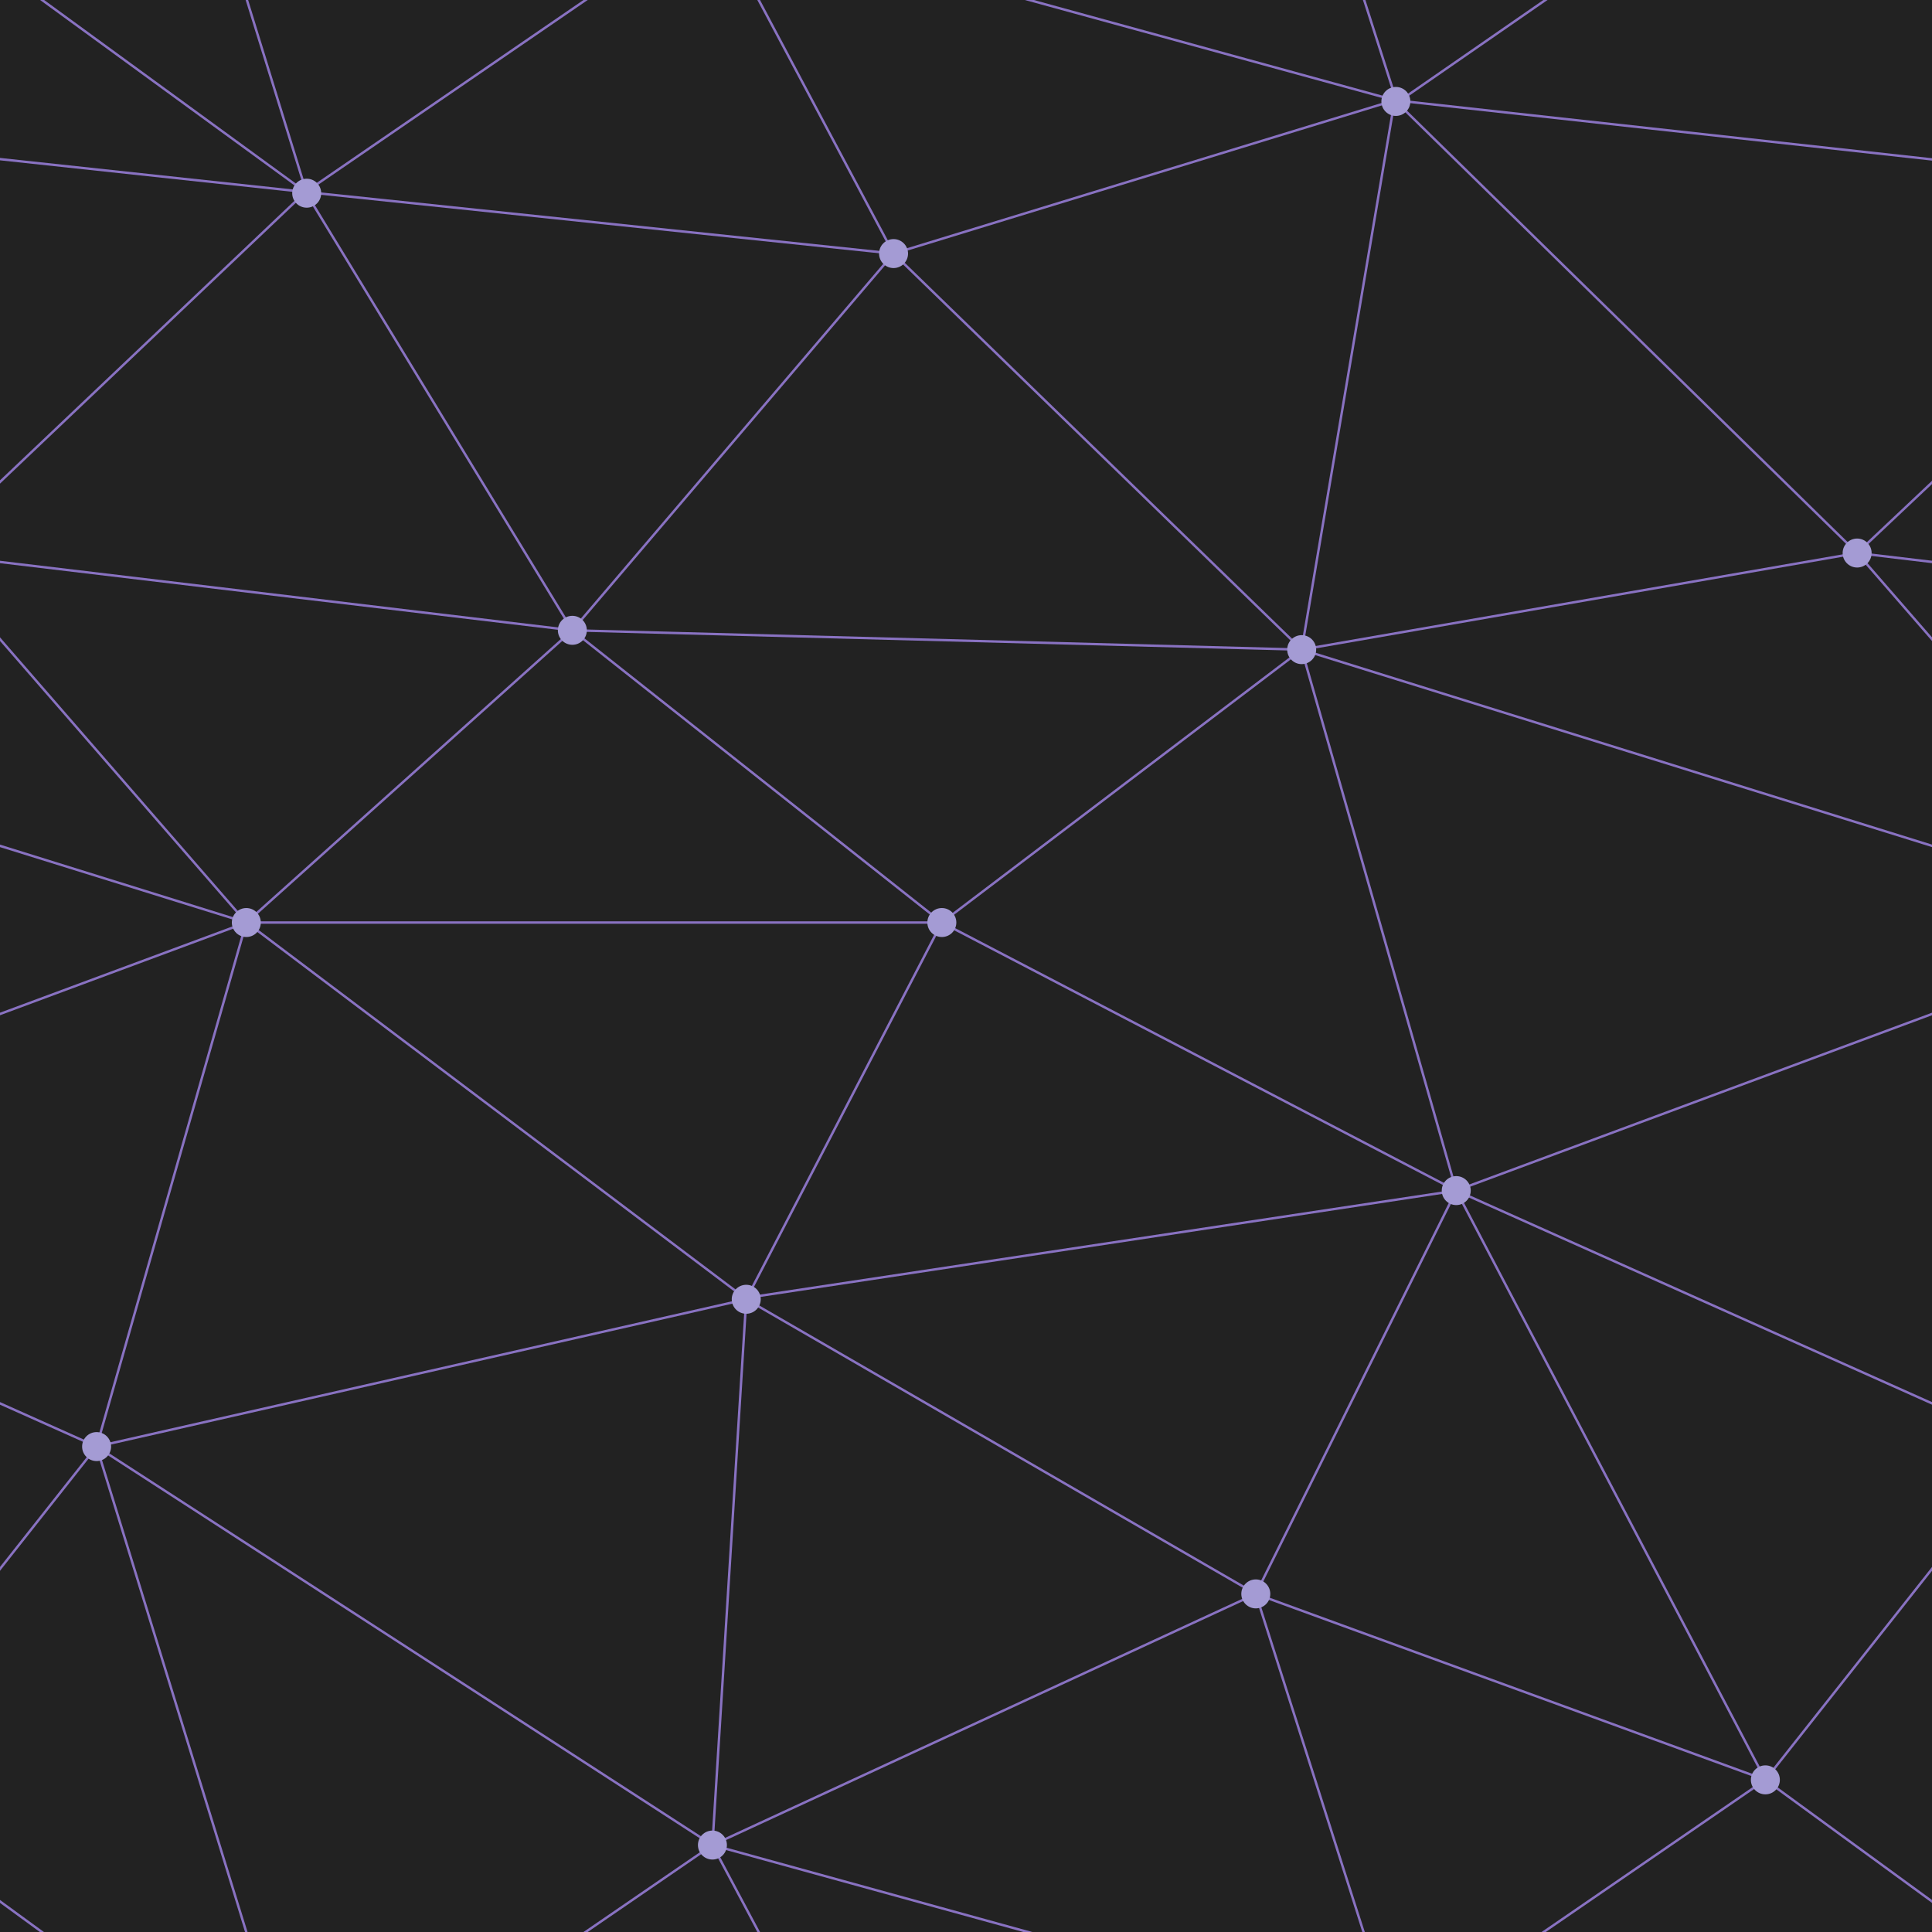
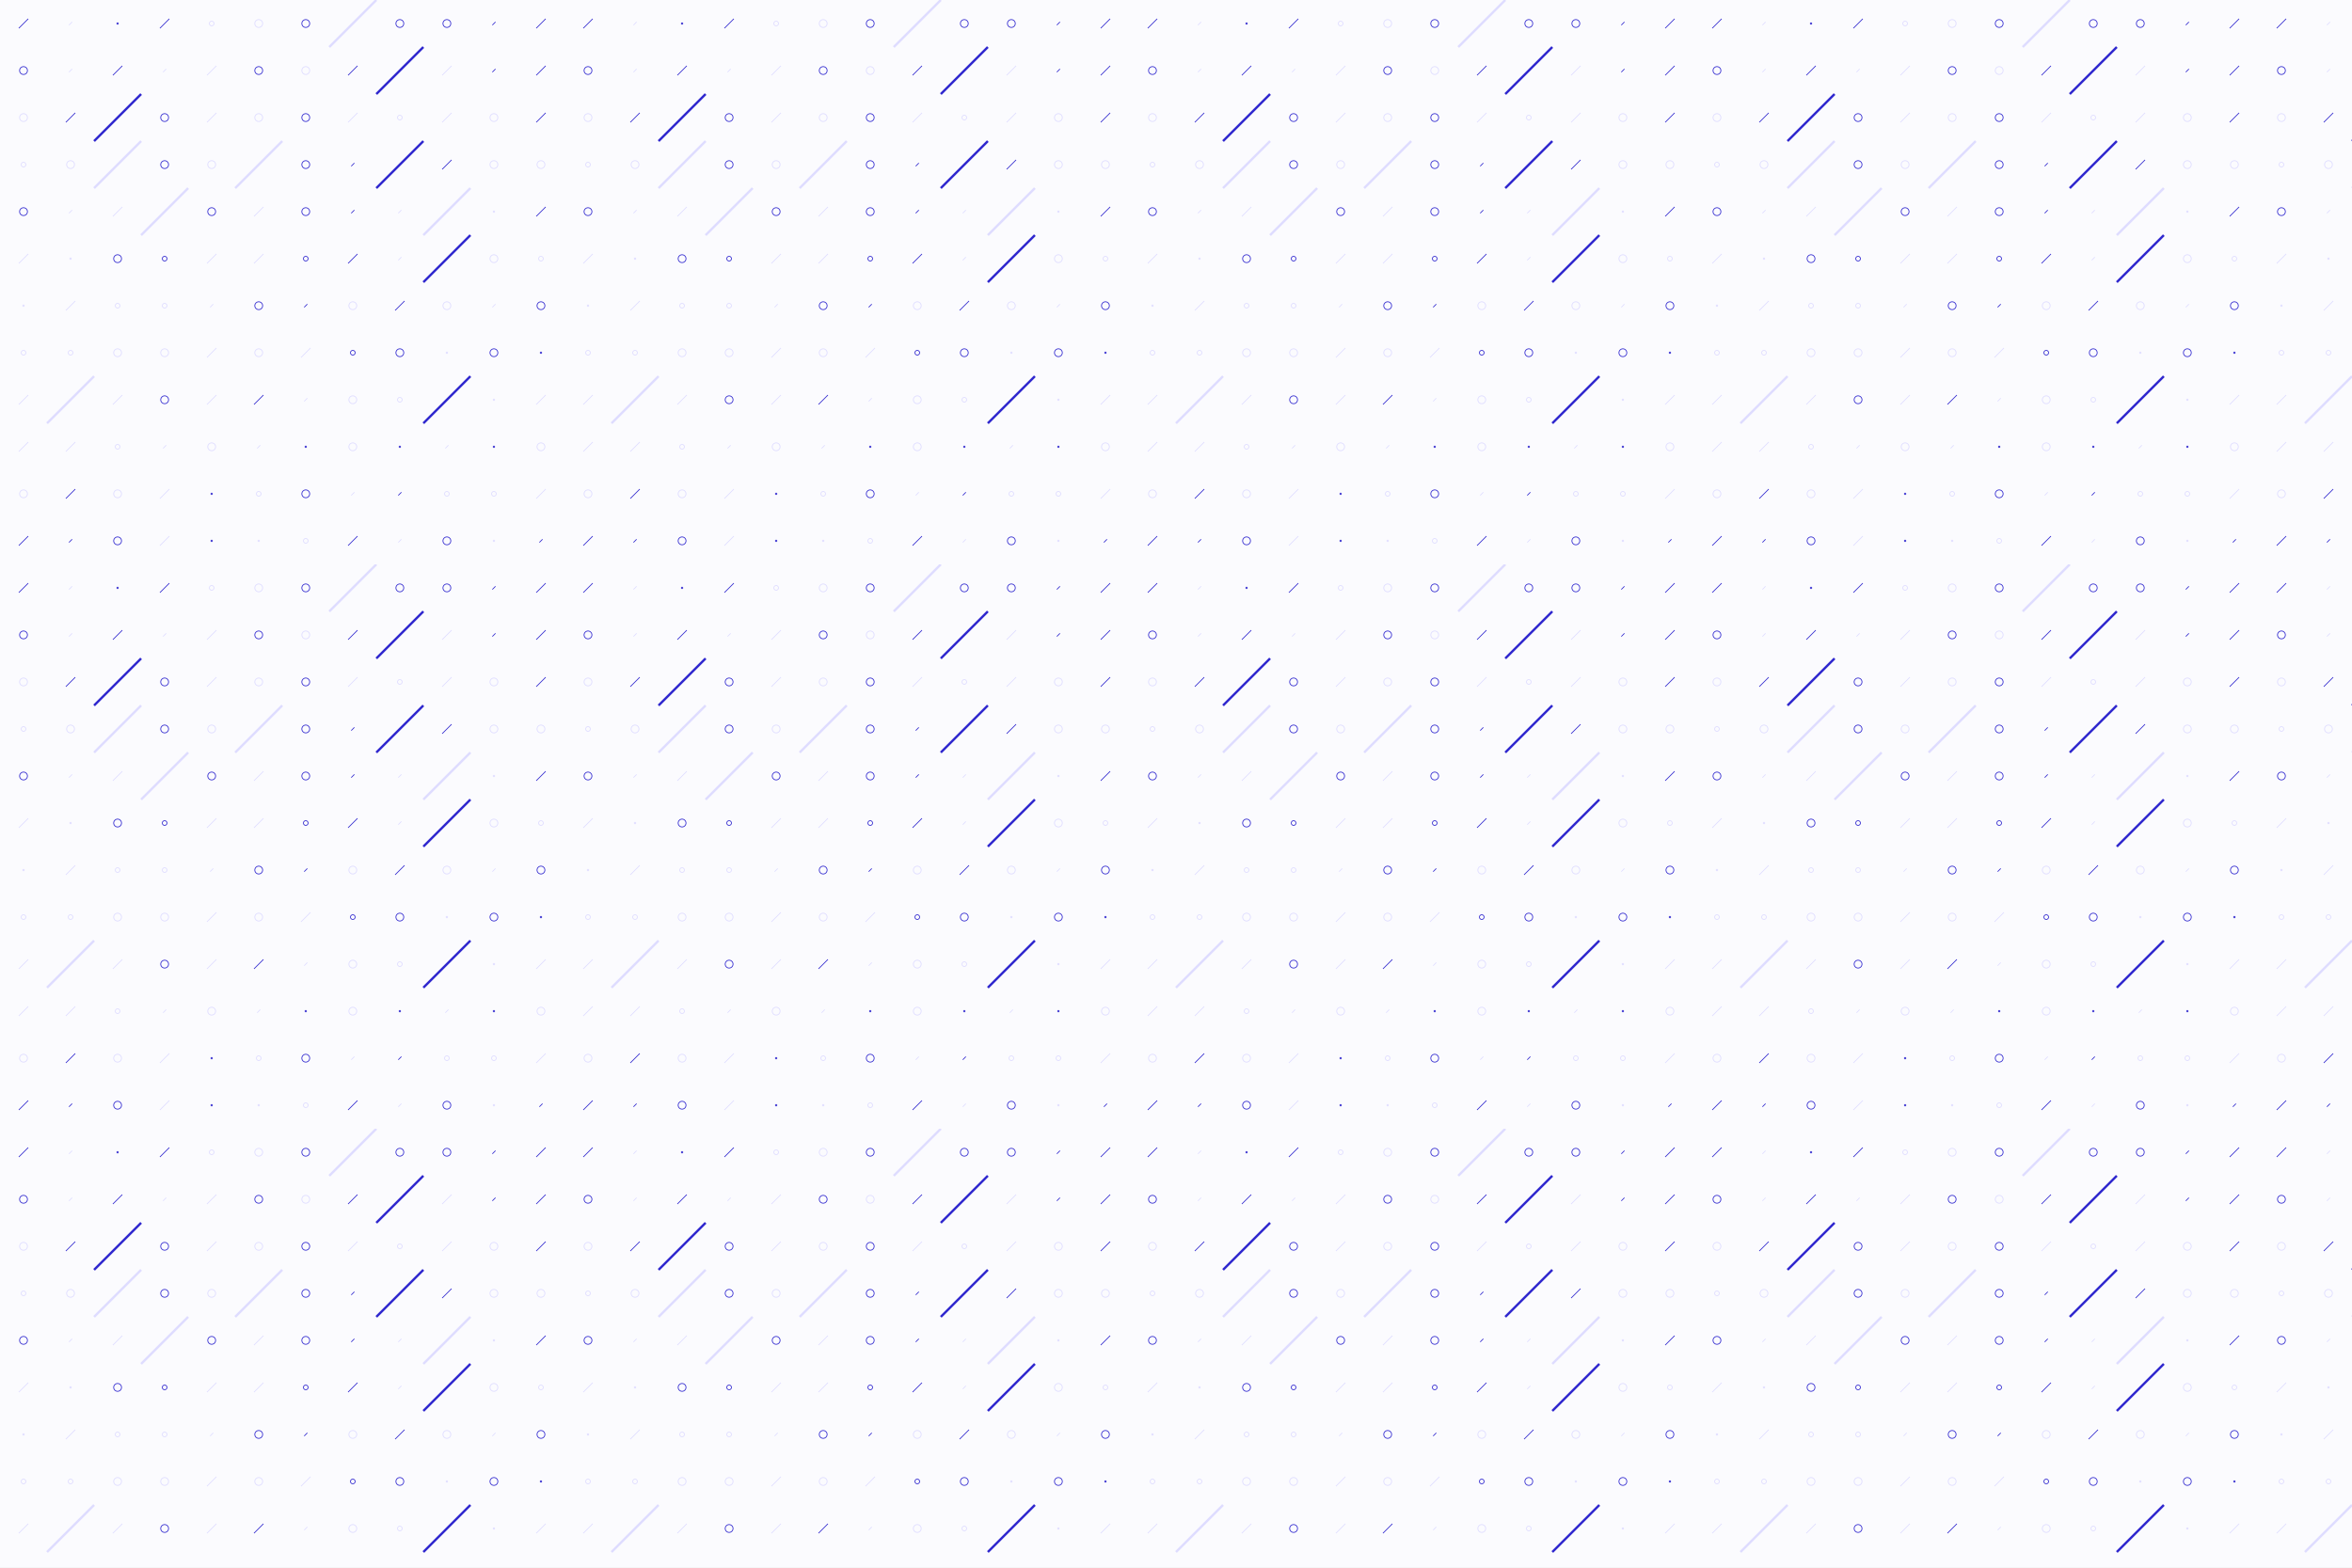
- <svg xmlns="http://www.w3.org/2000/svg" width="200" height="200" viewBox="0 0 800 800">
-   <rect fill="#222222" width="800" height="800" />
-   <g fill="none" stroke="#8972C2" stroke-width="1">
-     <path d="M769 229L1037 260.9M927 880L731 737 520 660 309 538 40 599 295 764 126.5 879.5 40 599-197 493 102 382-31 229 126.5 79.5-69-63" />
-     <path d="M-31 229L237 261 390 382 603 493 308.5 537.5 101.5 381.5M370 905L295 764" />
-     <path d="M520 660L578 842 731 737 840 599 603 493 520 660 295 764 309 538 390 382 539 269 769 229 577.5 41.5 370 105 295 -36 126.5 79.5 237 261 102 382 40 599 -69 737 127 880" />
-     <path d="M520-140L578.5 42.5 731-63M603 493L539 269 237 261 370 105M902 382L539 269M390 382L102 382" />
-     <path d="M-222 42L126.5 79.5 370 105 539 269 577.5 41.5 927 80 769 229 902 382 603 493 731 737M295-36L577.5 41.5M578 842L295 764M40-201L127 80M102 382L-261 269" />
+ <svg xmlns="http://www.w3.org/2000/svg" xmlns:xlink="http://www.w3.org/1999/xlink" version="1.1" width="3000" height="2000" preserveAspectRatio="none" viewBox="0 0 3000 2000">
+   <g mask="url(&quot;#SvgjsMask1088&quot;)" fill="none">
+     <rect width="3000" height="2000" x="0" y="0" fill="rgba(251, 251, 254, 1)" />
+     <use xlink:href="#SvgjsSymbol1095" x="0" y="0" />
+     <use xlink:href="#SvgjsSymbol1095" x="0" y="720" />
+     <use xlink:href="#SvgjsSymbol1095" x="0" y="1440" />
+     <use xlink:href="#SvgjsSymbol1095" x="720" y="0" />
+     <use xlink:href="#SvgjsSymbol1095" x="720" y="720" />
+     <use xlink:href="#SvgjsSymbol1095" x="720" y="1440" />
+     <use xlink:href="#SvgjsSymbol1095" x="1440" y="0" />
+     <use xlink:href="#SvgjsSymbol1095" x="1440" y="720" />
+     <use xlink:href="#SvgjsSymbol1095" x="1440" y="1440" />
+     <use xlink:href="#SvgjsSymbol1095" x="2160" y="0" />
+     <use xlink:href="#SvgjsSymbol1095" x="2160" y="720" />
+     <use xlink:href="#SvgjsSymbol1095" x="2160" y="1440" />
+     <use xlink:href="#SvgjsSymbol1095" x="2880" y="0" />
+     <use xlink:href="#SvgjsSymbol1095" x="2880" y="720" />
+     <use xlink:href="#SvgjsSymbol1095" x="2880" y="1440" />
  </g>
-   <g fill="#A49BD4">
-     <circle cx="769" cy="229" r="6" />
-     <circle cx="539" cy="269" r="6" />
-     <circle cx="603" cy="493" r="6" />
-     <circle cx="731" cy="737" r="6" />
-     <circle cx="520" cy="660" r="6" />
-     <circle cx="309" cy="538" r="6" />
-     <circle cx="295" cy="764" r="6" />
-     <circle cx="40" cy="599" r="6" />
-     <circle cx="102" cy="382" r="6" />
-     <circle cx="127" cy="80" r="6" />
-     <circle cx="370" cy="105" r="6" />
-     <circle cx="578" cy="42" r="6" />
-     <circle cx="237" cy="261" r="6" />
-     <circle cx="390" cy="382" r="6" />
-   </g>
+   <defs>
+     <mask id="SvgjsMask1088">
+       <rect width="3000" height="2000" fill="#ffffff" />
+     </mask>
+     <path d="M-1 0 a1 1 0 1 0 2 0 a1 1 0 1 0 -2 0z" id="SvgjsPath1092" />
+     <path d="M-3 0 a3 3 0 1 0 6 0 a3 3 0 1 0 -6 0z" id="SvgjsPath1091" />
+     <path d="M-5 0 a5 5 0 1 0 10 0 a5 5 0 1 0 -10 0z" id="SvgjsPath1090" />
+     <path d="M2 -2 L-2 2z" id="SvgjsPath1093" />
+     <path d="M6 -6 L-6 6z" id="SvgjsPath1089" />
+     <path d="M30 -30 L-30 30z" id="SvgjsPath1094" />
+   </defs>
+   <symbol id="SvgjsSymbol1095">
+     <use xlink:href="#SvgjsPath1089" x="30" y="30" stroke="rgba(47, 39, 206, 1)" />
+     <use xlink:href="#SvgjsPath1090" x="30" y="90" stroke="rgba(47, 39, 206, 1)" />
+     <use xlink:href="#SvgjsPath1090" x="30" y="150" stroke="rgba(222, 220, 255, 1)" />
+     <use xlink:href="#SvgjsPath1091" x="30" y="210" stroke="rgba(222, 220, 255, 1)" />
+     <use xlink:href="#SvgjsPath1090" x="30" y="270" stroke="rgba(47, 39, 206, 1)" />
+     <use xlink:href="#SvgjsPath1089" x="30" y="330" stroke="rgba(222, 220, 255, 1)" />
+     <use xlink:href="#SvgjsPath1092" x="30" y="390" stroke="rgba(222, 220, 255, 1)" />
+     <use xlink:href="#SvgjsPath1091" x="30" y="450" stroke="rgba(222, 220, 255, 1)" />
+     <use xlink:href="#SvgjsPath1089" x="30" y="510" stroke="rgba(222, 220, 255, 1)" />
+     <use xlink:href="#SvgjsPath1089" x="30" y="570" stroke="rgba(222, 220, 255, 1)" />
+     <use xlink:href="#SvgjsPath1090" x="30" y="630" stroke="rgba(222, 220, 255, 1)" />
+     <use xlink:href="#SvgjsPath1089" x="30" y="690" stroke="rgba(47, 39, 206, 1)" />
+     <use xlink:href="#SvgjsPath1093" x="90" y="30" stroke="rgba(222, 220, 255, 1)" />
+     <use xlink:href="#SvgjsPath1093" x="90" y="90" stroke="rgba(222, 220, 255, 1)" />
+     <use xlink:href="#SvgjsPath1089" x="90" y="150" stroke="rgba(47, 39, 206, 1)" />
+     <use xlink:href="#SvgjsPath1090" x="90" y="210" stroke="rgba(222, 220, 255, 1)" />
+     <use xlink:href="#SvgjsPath1093" x="90" y="270" stroke="rgba(222, 220, 255, 1)" />
+     <use xlink:href="#SvgjsPath1092" x="90" y="330" stroke="rgba(222, 220, 255, 1)" />
+     <use xlink:href="#SvgjsPath1089" x="90" y="390" stroke="rgba(222, 220, 255, 1)" />
+     <use xlink:href="#SvgjsPath1091" x="90" y="450" stroke="rgba(222, 220, 255, 1)" />
+     <use xlink:href="#SvgjsPath1094" x="90" y="510" stroke="rgba(222, 220, 255, 1)" stroke-width="3" />
+     <use xlink:href="#SvgjsPath1089" x="90" y="570" stroke="rgba(222, 220, 255, 1)" />
+     <use xlink:href="#SvgjsPath1089" x="90" y="630" stroke="rgba(47, 39, 206, 1)" />
+     <use xlink:href="#SvgjsPath1093" x="90" y="690" stroke="rgba(47, 39, 206, 1)" />
+     <use xlink:href="#SvgjsPath1092" x="150" y="30" stroke="rgba(47, 39, 206, 1)" />
+     <use xlink:href="#SvgjsPath1089" x="150" y="90" stroke="rgba(47, 39, 206, 1)" />
+     <use xlink:href="#SvgjsPath1094" x="150" y="150" stroke="rgba(47, 39, 206, 1)" stroke-width="3" />
+     <use xlink:href="#SvgjsPath1094" x="150" y="210" stroke="rgba(222, 220, 255, 1)" stroke-width="3" />
+     <use xlink:href="#SvgjsPath1089" x="150" y="270" stroke="rgba(222, 220, 255, 1)" />
+     <use xlink:href="#SvgjsPath1090" x="150" y="330" stroke="rgba(47, 39, 206, 1)" />
+     <use xlink:href="#SvgjsPath1091" x="150" y="390" stroke="rgba(222, 220, 255, 1)" />
+     <use xlink:href="#SvgjsPath1090" x="150" y="450" stroke="rgba(222, 220, 255, 1)" />
+     <use xlink:href="#SvgjsPath1089" x="150" y="510" stroke="rgba(222, 220, 255, 1)" />
+     <use xlink:href="#SvgjsPath1091" x="150" y="570" stroke="rgba(222, 220, 255, 1)" />
+     <use xlink:href="#SvgjsPath1090" x="150" y="630" stroke="rgba(222, 220, 255, 1)" />
+     <use xlink:href="#SvgjsPath1090" x="150" y="690" stroke="rgba(47, 39, 206, 1)" />
+     <use xlink:href="#SvgjsPath1089" x="210" y="30" stroke="rgba(47, 39, 206, 1)" />
+     <use xlink:href="#SvgjsPath1093" x="210" y="90" stroke="rgba(222, 220, 255, 1)" />
+     <use xlink:href="#SvgjsPath1090" x="210" y="150" stroke="rgba(47, 39, 206, 1)" />
+     <use xlink:href="#SvgjsPath1090" x="210" y="210" stroke="rgba(47, 39, 206, 1)" />
+     <use xlink:href="#SvgjsPath1094" x="210" y="270" stroke="rgba(222, 220, 255, 1)" stroke-width="3" />
+     <use xlink:href="#SvgjsPath1091" x="210" y="330" stroke="rgba(47, 39, 206, 1)" />
+     <use xlink:href="#SvgjsPath1091" x="210" y="390" stroke="rgba(222, 220, 255, 1)" />
+     <use xlink:href="#SvgjsPath1090" x="210" y="450" stroke="rgba(222, 220, 255, 1)" />
+     <use xlink:href="#SvgjsPath1090" x="210" y="510" stroke="rgba(47, 39, 206, 1)" />
+     <use xlink:href="#SvgjsPath1093" x="210" y="570" stroke="rgba(222, 220, 255, 1)" />
+     <use xlink:href="#SvgjsPath1089" x="210" y="630" stroke="rgba(222, 220, 255, 1)" />
+     <use xlink:href="#SvgjsPath1089" x="210" y="690" stroke="rgba(222, 220, 255, 1)" />
+     <use xlink:href="#SvgjsPath1091" x="270" y="30" stroke="rgba(222, 220, 255, 1)" />
+     <use xlink:href="#SvgjsPath1089" x="270" y="90" stroke="rgba(222, 220, 255, 1)" />
+     <use xlink:href="#SvgjsPath1089" x="270" y="150" stroke="rgba(222, 220, 255, 1)" />
+     <use xlink:href="#SvgjsPath1090" x="270" y="210" stroke="rgba(222, 220, 255, 1)" />
+     <use xlink:href="#SvgjsPath1090" x="270" y="270" stroke="rgba(47, 39, 206, 1)" />
+     <use xlink:href="#SvgjsPath1089" x="270" y="330" stroke="rgba(222, 220, 255, 1)" />
+     <use xlink:href="#SvgjsPath1093" x="270" y="390" stroke="rgba(222, 220, 255, 1)" />
+     <use xlink:href="#SvgjsPath1089" x="270" y="450" stroke="rgba(222, 220, 255, 1)" />
+     <use xlink:href="#SvgjsPath1089" x="270" y="510" stroke="rgba(222, 220, 255, 1)" />
+     <use xlink:href="#SvgjsPath1090" x="270" y="570" stroke="rgba(222, 220, 255, 1)" />
+     <use xlink:href="#SvgjsPath1092" x="270" y="630" stroke="rgba(47, 39, 206, 1)" />
+     <use xlink:href="#SvgjsPath1092" x="270" y="690" stroke="rgba(47, 39, 206, 1)" />
+     <use xlink:href="#SvgjsPath1090" x="330" y="30" stroke="rgba(222, 220, 255, 1)" />
+     <use xlink:href="#SvgjsPath1090" x="330" y="90" stroke="rgba(47, 39, 206, 1)" />
+     <use xlink:href="#SvgjsPath1090" x="330" y="150" stroke="rgba(222, 220, 255, 1)" />
+     <use xlink:href="#SvgjsPath1094" x="330" y="210" stroke="rgba(222, 220, 255, 1)" stroke-width="3" />
+     <use xlink:href="#SvgjsPath1089" x="330" y="270" stroke="rgba(222, 220, 255, 1)" />
+     <use xlink:href="#SvgjsPath1089" x="330" y="330" stroke="rgba(222, 220, 255, 1)" />
+     <use xlink:href="#SvgjsPath1090" x="330" y="390" stroke="rgba(47, 39, 206, 1)" />
+     <use xlink:href="#SvgjsPath1090" x="330" y="450" stroke="rgba(222, 220, 255, 1)" />
+     <use xlink:href="#SvgjsPath1089" x="330" y="510" stroke="rgba(47, 39, 206, 1)" />
+     <use xlink:href="#SvgjsPath1093" x="330" y="570" stroke="rgba(222, 220, 255, 1)" />
+     <use xlink:href="#SvgjsPath1091" x="330" y="630" stroke="rgba(222, 220, 255, 1)" />
+     <use xlink:href="#SvgjsPath1092" x="330" y="690" stroke="rgba(222, 220, 255, 1)" />
+     <use xlink:href="#SvgjsPath1090" x="390" y="30" stroke="rgba(47, 39, 206, 1)" />
+     <use xlink:href="#SvgjsPath1090" x="390" y="90" stroke="rgba(222, 220, 255, 1)" />
+     <use xlink:href="#SvgjsPath1090" x="390" y="150" stroke="rgba(47, 39, 206, 1)" />
+     <use xlink:href="#SvgjsPath1090" x="390" y="210" stroke="rgba(47, 39, 206, 1)" />
+     <use xlink:href="#SvgjsPath1090" x="390" y="270" stroke="rgba(47, 39, 206, 1)" />
+     <use xlink:href="#SvgjsPath1091" x="390" y="330" stroke="rgba(47, 39, 206, 1)" />
+     <use xlink:href="#SvgjsPath1093" x="390" y="390" stroke="rgba(47, 39, 206, 1)" />
+     <use xlink:href="#SvgjsPath1089" x="390" y="450" stroke="rgba(222, 220, 255, 1)" />
+     <use xlink:href="#SvgjsPath1093" x="390" y="510" stroke="rgba(222, 220, 255, 1)" />
+     <use xlink:href="#SvgjsPath1092" x="390" y="570" stroke="rgba(47, 39, 206, 1)" />
+     <use xlink:href="#SvgjsPath1090" x="390" y="630" stroke="rgba(47, 39, 206, 1)" />
+     <use xlink:href="#SvgjsPath1091" x="390" y="690" stroke="rgba(222, 220, 255, 1)" />
+     <use xlink:href="#SvgjsPath1094" x="450" y="30" stroke="rgba(222, 220, 255, 1)" stroke-width="3" />
+     <use xlink:href="#SvgjsPath1089" x="450" y="90" stroke="rgba(47, 39, 206, 1)" />
+     <use xlink:href="#SvgjsPath1089" x="450" y="150" stroke="rgba(222, 220, 255, 1)" />
+     <use xlink:href="#SvgjsPath1093" x="450" y="210" stroke="rgba(47, 39, 206, 1)" />
+     <use xlink:href="#SvgjsPath1093" x="450" y="270" stroke="rgba(47, 39, 206, 1)" />
+     <use xlink:href="#SvgjsPath1089" x="450" y="330" stroke="rgba(47, 39, 206, 1)" />
+     <use xlink:href="#SvgjsPath1090" x="450" y="390" stroke="rgba(222, 220, 255, 1)" />
+     <use xlink:href="#SvgjsPath1091" x="450" y="450" stroke="rgba(47, 39, 206, 1)" />
+     <use xlink:href="#SvgjsPath1090" x="450" y="510" stroke="rgba(222, 220, 255, 1)" />
+     <use xlink:href="#SvgjsPath1090" x="450" y="570" stroke="rgba(222, 220, 255, 1)" />
+     <use xlink:href="#SvgjsPath1093" x="450" y="630" stroke="rgba(222, 220, 255, 1)" />
+     <use xlink:href="#SvgjsPath1089" x="450" y="690" stroke="rgba(47, 39, 206, 1)" />
+     <use xlink:href="#SvgjsPath1090" x="510" y="30" stroke="rgba(47, 39, 206, 1)" />
+     <use xlink:href="#SvgjsPath1094" x="510" y="90" stroke="rgba(47, 39, 206, 1)" stroke-width="3" />
+     <use xlink:href="#SvgjsPath1091" x="510" y="150" stroke="rgba(222, 220, 255, 1)" />
+     <use xlink:href="#SvgjsPath1094" x="510" y="210" stroke="rgba(47, 39, 206, 1)" stroke-width="3" />
+     <use xlink:href="#SvgjsPath1093" x="510" y="270" stroke="rgba(222, 220, 255, 1)" />
+     <use xlink:href="#SvgjsPath1093" x="510" y="330" stroke="rgba(222, 220, 255, 1)" />
+     <use xlink:href="#SvgjsPath1089" x="510" y="390" stroke="rgba(47, 39, 206, 1)" />
+     <use xlink:href="#SvgjsPath1090" x="510" y="450" stroke="rgba(47, 39, 206, 1)" />
+     <use xlink:href="#SvgjsPath1091" x="510" y="510" stroke="rgba(222, 220, 255, 1)" />
+     <use xlink:href="#SvgjsPath1092" x="510" y="570" stroke="rgba(47, 39, 206, 1)" />
+     <use xlink:href="#SvgjsPath1093" x="510" y="630" stroke="rgba(47, 39, 206, 1)" />
+     <use xlink:href="#SvgjsPath1093" x="510" y="690" stroke="rgba(222, 220, 255, 1)" />
+     <use xlink:href="#SvgjsPath1090" x="570" y="30" stroke="rgba(47, 39, 206, 1)" />
+     <use xlink:href="#SvgjsPath1089" x="570" y="90" stroke="rgba(222, 220, 255, 1)" />
+     <use xlink:href="#SvgjsPath1089" x="570" y="150" stroke="rgba(222, 220, 255, 1)" />
+     <use xlink:href="#SvgjsPath1089" x="570" y="210" stroke="rgba(47, 39, 206, 1)" />
+     <use xlink:href="#SvgjsPath1094" x="570" y="270" stroke="rgba(222, 220, 255, 1)" stroke-width="3" />
+     <use xlink:href="#SvgjsPath1094" x="570" y="330" stroke="rgba(47, 39, 206, 1)" stroke-width="3" />
+     <use xlink:href="#SvgjsPath1090" x="570" y="390" stroke="rgba(222, 220, 255, 1)" />
+     <use xlink:href="#SvgjsPath1092" x="570" y="450" stroke="rgba(222, 220, 255, 1)" />
+     <use xlink:href="#SvgjsPath1094" x="570" y="510" stroke="rgba(47, 39, 206, 1)" stroke-width="3" />
+     <use xlink:href="#SvgjsPath1093" x="570" y="570" stroke="rgba(222, 220, 255, 1)" />
+     <use xlink:href="#SvgjsPath1091" x="570" y="630" stroke="rgba(222, 220, 255, 1)" />
+     <use xlink:href="#SvgjsPath1090" x="570" y="690" stroke="rgba(47, 39, 206, 1)" />
+     <use xlink:href="#SvgjsPath1093" x="630" y="30" stroke="rgba(47, 39, 206, 1)" />
+     <use xlink:href="#SvgjsPath1093" x="630" y="90" stroke="rgba(47, 39, 206, 1)" />
+     <use xlink:href="#SvgjsPath1090" x="630" y="150" stroke="rgba(222, 220, 255, 1)" />
+     <use xlink:href="#SvgjsPath1090" x="630" y="210" stroke="rgba(222, 220, 255, 1)" />
+     <use xlink:href="#SvgjsPath1092" x="630" y="270" stroke="rgba(222, 220, 255, 1)" />
+     <use xlink:href="#SvgjsPath1090" x="630" y="330" stroke="rgba(222, 220, 255, 1)" />
+     <use xlink:href="#SvgjsPath1093" x="630" y="390" stroke="rgba(222, 220, 255, 1)" />
+     <use xlink:href="#SvgjsPath1090" x="630" y="450" stroke="rgba(47, 39, 206, 1)" />
+     <use xlink:href="#SvgjsPath1092" x="630" y="510" stroke="rgba(222, 220, 255, 1)" />
+     <use xlink:href="#SvgjsPath1092" x="630" y="570" stroke="rgba(47, 39, 206, 1)" />
+     <use xlink:href="#SvgjsPath1091" x="630" y="630" stroke="rgba(222, 220, 255, 1)" />
+     <use xlink:href="#SvgjsPath1092" x="630" y="690" stroke="rgba(222, 220, 255, 1)" />
+     <use xlink:href="#SvgjsPath1089" x="690" y="30" stroke="rgba(47, 39, 206, 1)" />
+     <use xlink:href="#SvgjsPath1089" x="690" y="90" stroke="rgba(47, 39, 206, 1)" />
+     <use xlink:href="#SvgjsPath1089" x="690" y="150" stroke="rgba(47, 39, 206, 1)" />
+     <use xlink:href="#SvgjsPath1090" x="690" y="210" stroke="rgba(222, 220, 255, 1)" />
+     <use xlink:href="#SvgjsPath1089" x="690" y="270" stroke="rgba(47, 39, 206, 1)" />
+     <use xlink:href="#SvgjsPath1091" x="690" y="330" stroke="rgba(222, 220, 255, 1)" />
+     <use xlink:href="#SvgjsPath1090" x="690" y="390" stroke="rgba(47, 39, 206, 1)" />
+     <use xlink:href="#SvgjsPath1092" x="690" y="450" stroke="rgba(47, 39, 206, 1)" />
+     <use xlink:href="#SvgjsPath1089" x="690" y="510" stroke="rgba(222, 220, 255, 1)" />
+     <use xlink:href="#SvgjsPath1090" x="690" y="570" stroke="rgba(222, 220, 255, 1)" />
+     <use xlink:href="#SvgjsPath1089" x="690" y="630" stroke="rgba(222, 220, 255, 1)" />
+     <use xlink:href="#SvgjsPath1093" x="690" y="690" stroke="rgba(47, 39, 206, 1)" />
+   </symbol>
</svg>
